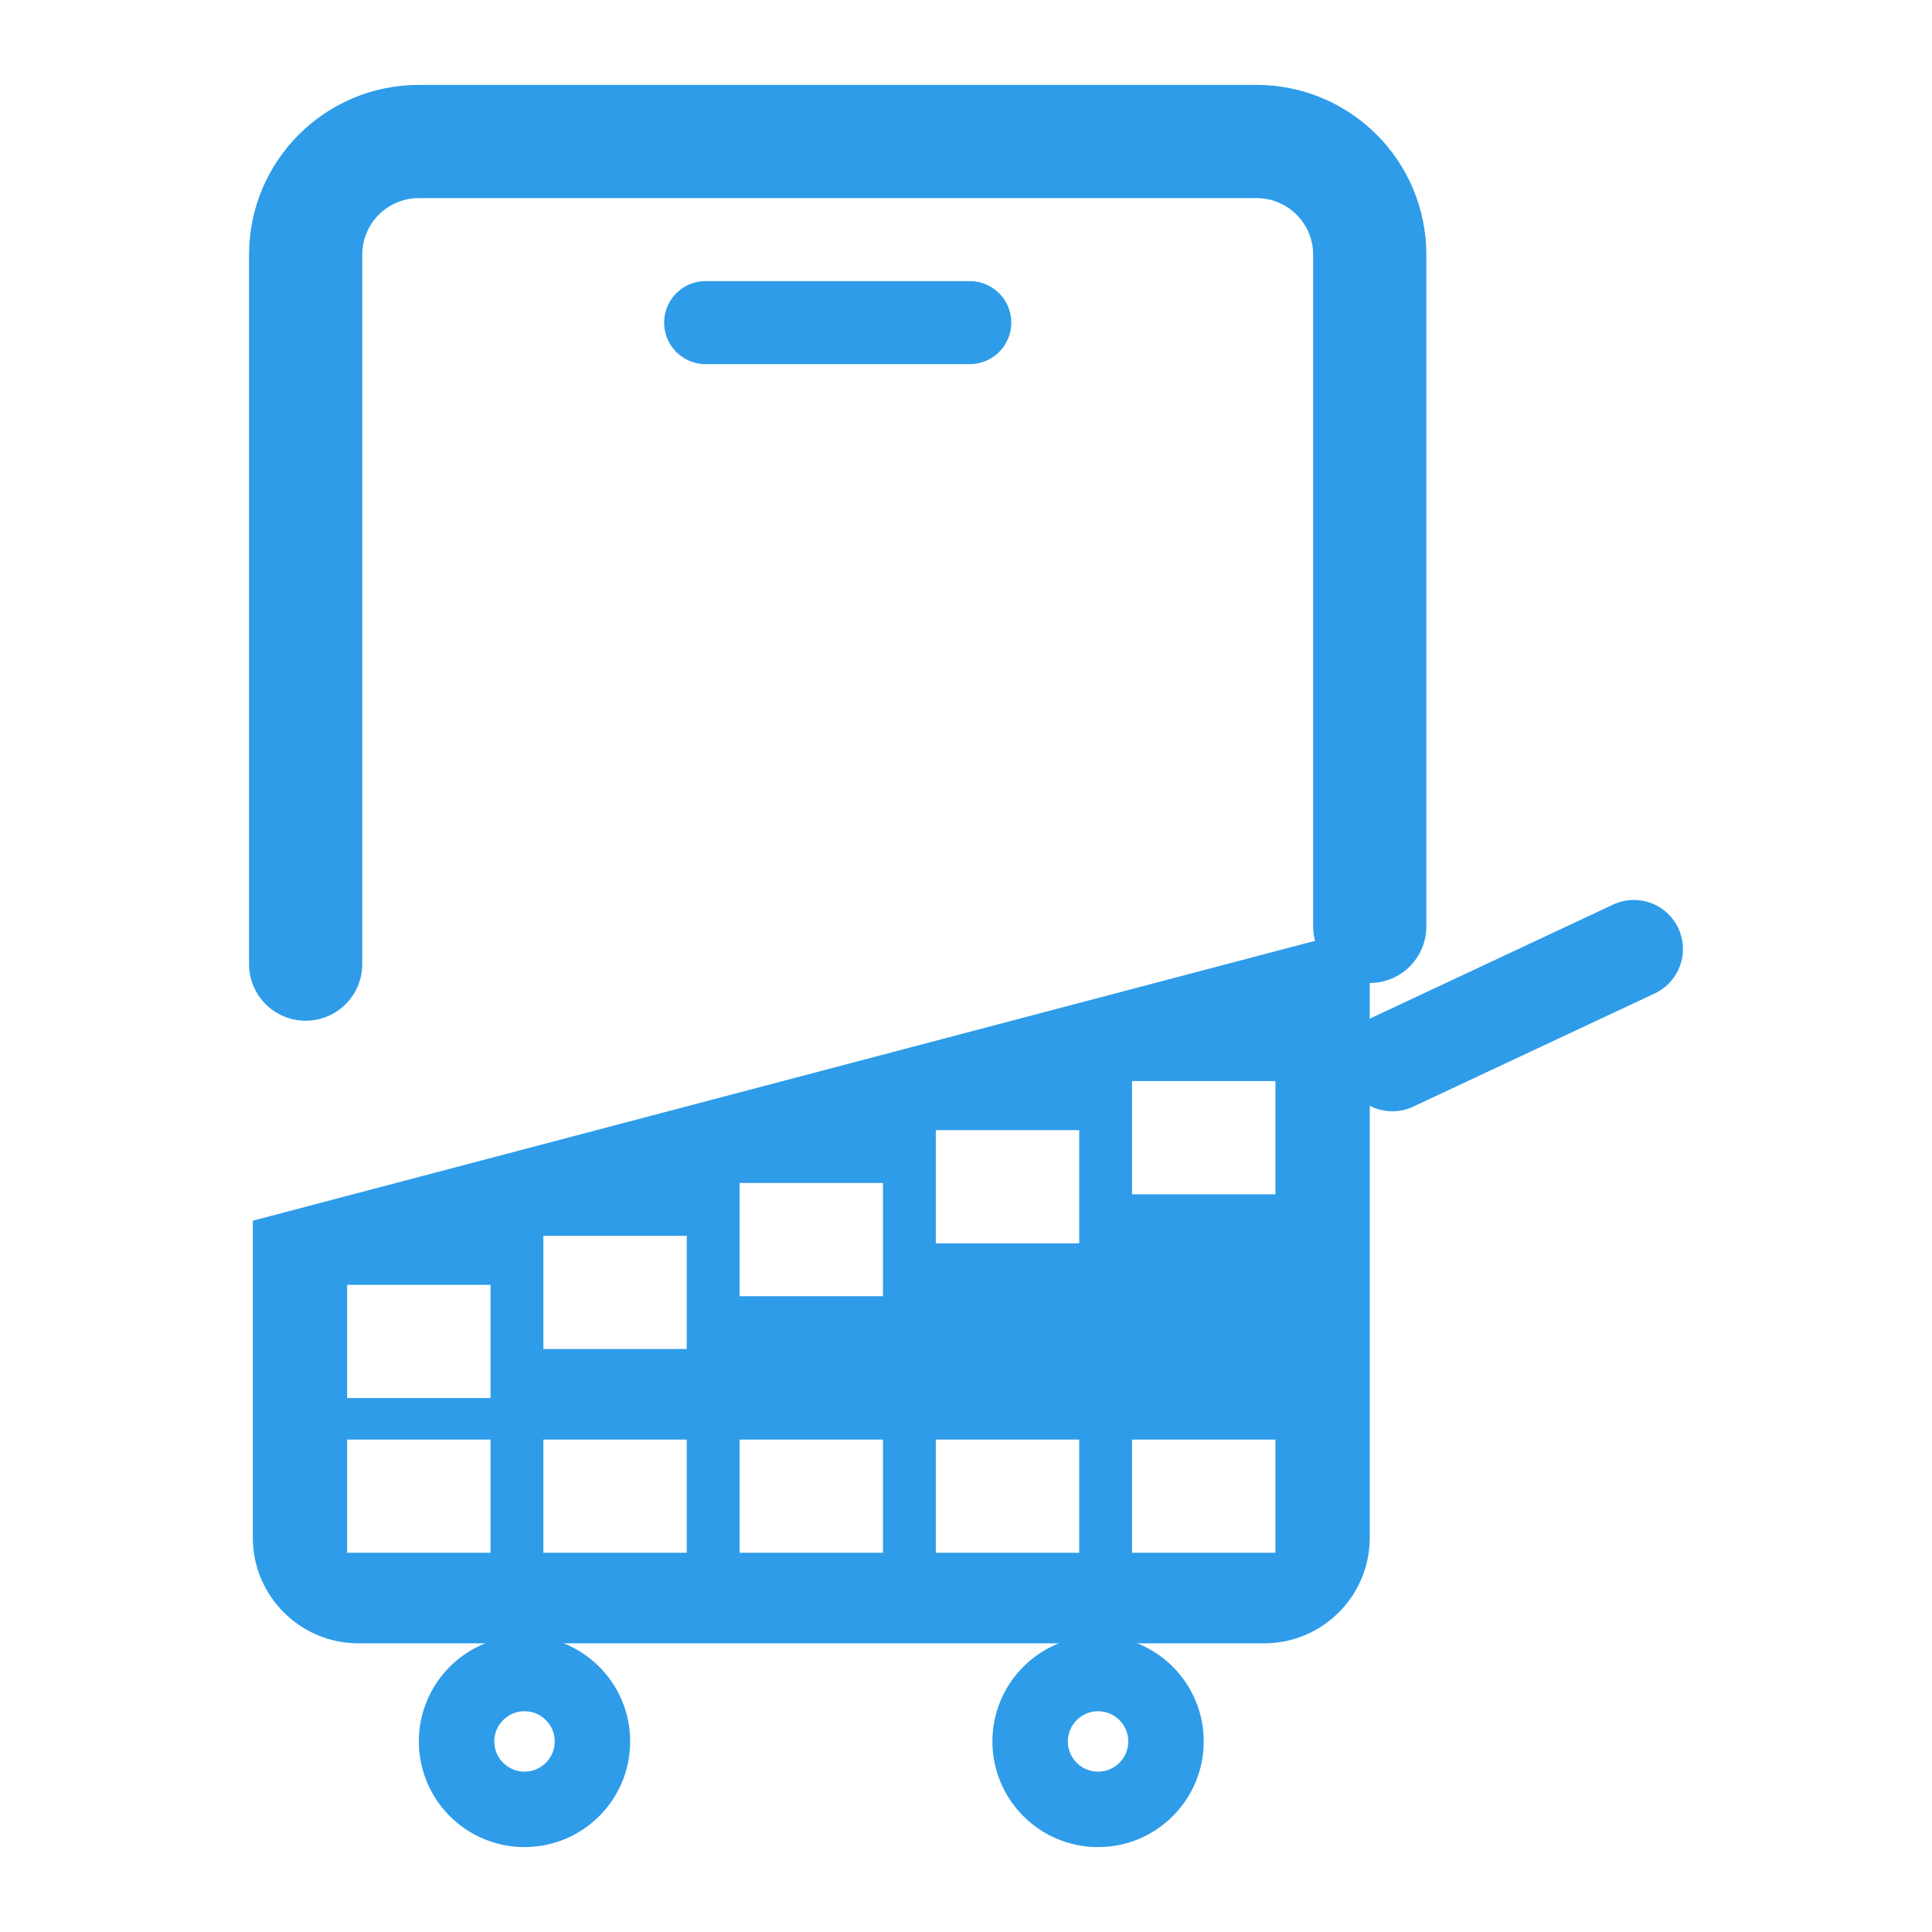
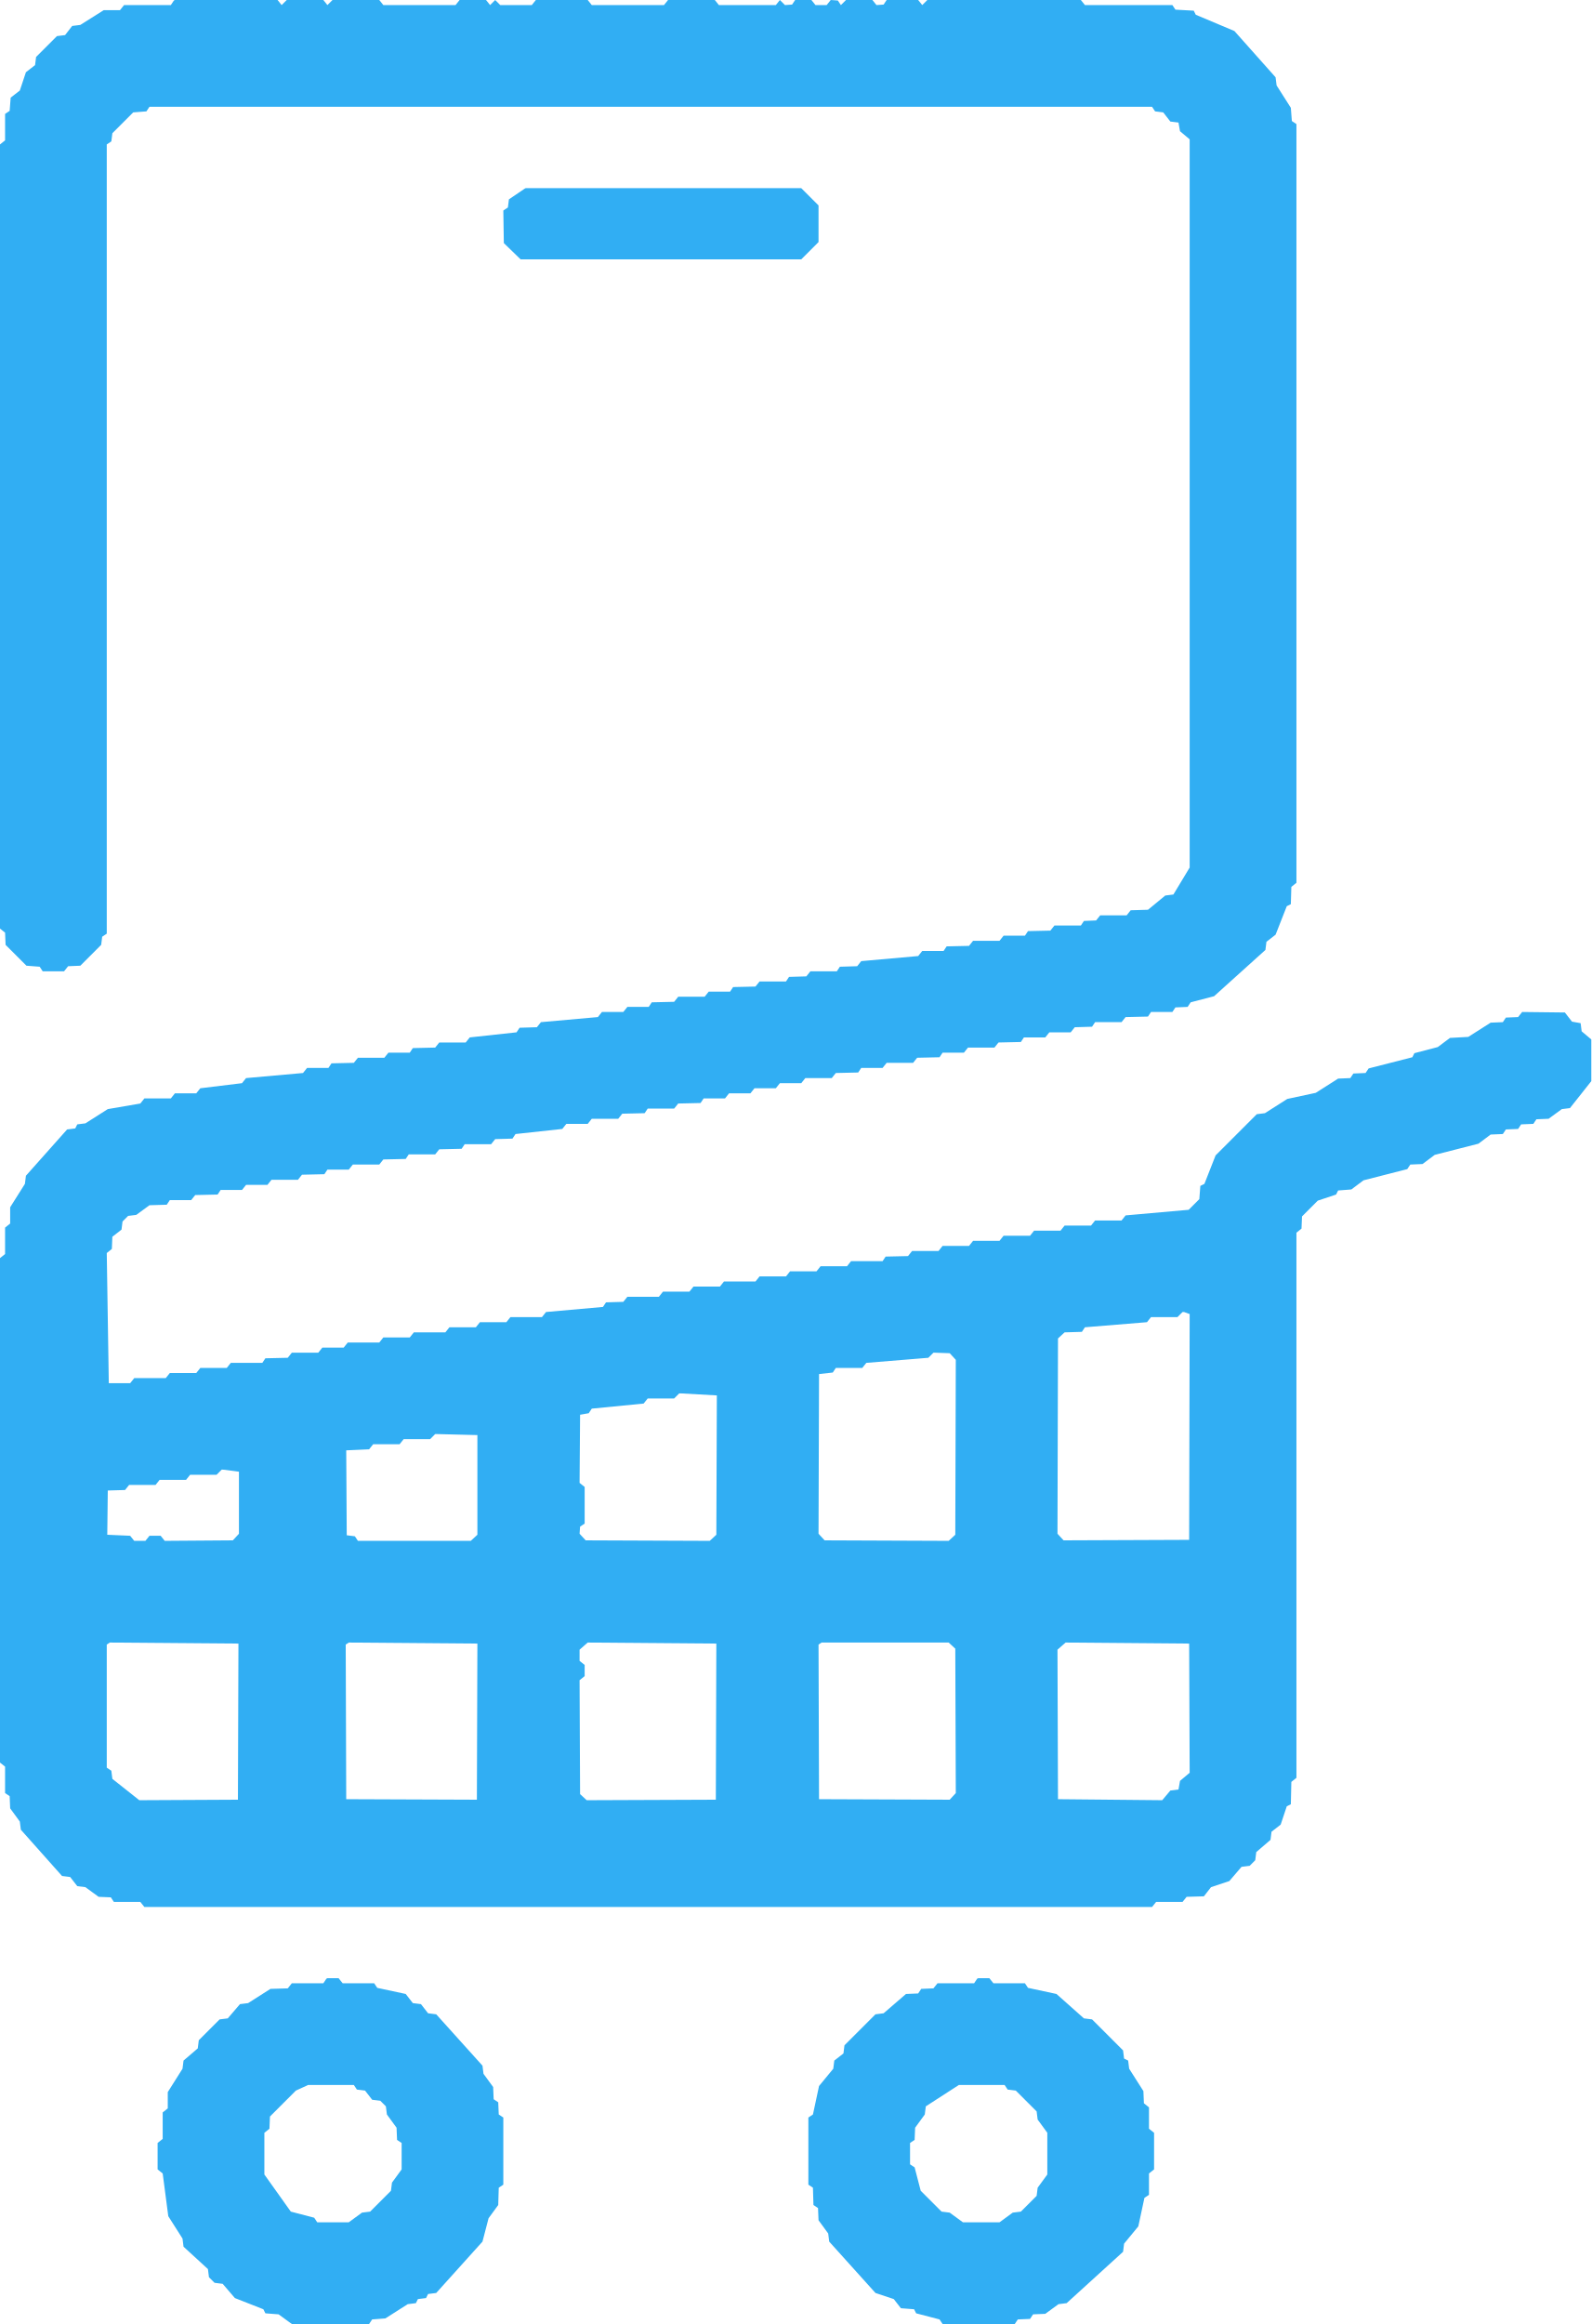
- <svg xmlns="http://www.w3.org/2000/svg" viewBox="0 0 512 512" width="512" height="512" role="img" aria-label="GARAH">
-   <g transform="translate(-37 -6.5)" fill="#2E9CE9">
-     <path fill="none" stroke="#2E9CE9" stroke-width="30" stroke-linecap="round" stroke-linejoin="round" d="M118 262 V 74 a30 30 0 0 1 30-30 H 370 a30 30 0 0 1 30 30 V 252" />
-     <path fill="none" stroke="#2E9CE9" stroke-width="22" stroke-linecap="round" d="M224 92 h70" />
-     <path fill="none" stroke="#2E9CE9" stroke-width="26" stroke-linecap="round" d="M406 288 L470 258" />
-     <path fill-rule="evenodd" d="       M104 330 L400 252 L400 414 a28 28 0 0 1 -28 28 H132 a28 28 0 0 1 -28 -28 Z       M129 347 h38 v30 h-38 z       M181 334 h38 v30 h-38 z       M233 320 h38 v30 h-38 z       M285 306 h38 v30 h-38 z       M337 293 h38 v30 h-38 z       M129 388 h38 v30 h-38 z       M181 388 h38 v30 h-38 z       M233 388 h38 v30 h-38 z       M285 388 h38 v30 h-38 z       M337 388 h38 v30 h-38 z" />
-     <circle cx="176" cy="468" r="18" fill="none" stroke="#2E9CE9" stroke-width="20" />
-     <circle cx="328" cy="468" r="18" fill="none" stroke="#2E9CE9" stroke-width="20" />
-   </g>
+ <svg xmlns="http://www.w3.org/2000/svg" viewBox="0 0 313 457" width="313" height="457" role="img" aria-label="GARAH">
+   <path fill="#31AEF3" fill-rule="evenodd" d="M34.4 0.0L54.6 0.0L55.4 1.0L56.4 0.0L63.6 0.0L64.4 1.0L65.4 0.0L74.6 0.0L75.4 1.0L89.6 1.0L90.4 0.0L95.6 0.0L96.4 1.0L97.4 0.0L98.4 1.0L104.6 1.0L105.4 0.0L115.6 0.0L116.4 1.0L130.6 1.0L131.4 0.0L140.6 0.0L141.4 1.0L152.6 1.0L153.4 0.0L154.4 1.0L155.8 0.9L156.4 0.0L159.6 0.0L160.4 1.0L162.6 1.0L163.4 0.0L164.8 0.1L165.4 1.0L166.4 0.0L171.6 0.0L172.4 1.0L173.8 0.9L174.4 0.0L180.6 0.0L181.4 1.0L182.4 0.0L212.6 0.0L213.4 1.0L230.6 1.0L231.2 1.9L234.8 2.1L235.2 2.9L242.8 6.1L250.9 15.2L251.1 16.8L253.9 21.2L254.1 23.8L255.0 24.4L255.0 173.6L254.0 174.4L253.9 177.8L253.1 178.2L250.9 183.8L249.1 185.2L248.9 186.8L238.8 195.9L234.2 197.1L233.6 198.0L231.2 198.1L230.6 199.0L226.4 199.0L225.8 199.9L221.4 200.0L220.6 201.0L215.4 201.0L214.8 201.9L211.4 202.0L210.6 203.0L206.4 203.0L205.6 204.0L201.4 204.0L200.8 204.9L196.4 205.0L195.6 206.0L190.4 206.0L189.6 207.0L185.4 207.0L184.8 207.9L180.4 208.0L179.6 209.0L174.4 209.0L173.6 210.0L169.4 210.0L168.8 210.9L164.4 211.0L163.6 212.0L158.4 212.0L157.6 213.0L153.4 213.0L152.6 214.0L148.4 214.0L147.6 215.0L143.4 215.0L142.6 216.0L138.4 216.0L137.8 216.9L133.4 217.0L132.6 218.0L127.4 218.0L126.8 218.9L122.4 219.0L121.6 220.0L116.4 220.0L115.6 221.0L111.4 221.0L110.6 222.0L101.4 223.0L100.8 223.9L97.4 224.0L96.6 225.0L91.4 225.0L90.8 225.9L86.4 226.0L85.6 227.0L80.4 227.0L79.8 227.9L75.4 228.0L74.6 229.0L69.4 229.0L68.6 230.0L64.4 230.0L63.8 230.9L59.4 231.0L58.6 232.0L53.4 232.0L52.6 233.0L48.4 233.0L47.6 234.0L43.4 234.0L42.8 234.9L38.4 235.0L37.6 236.0L33.4 236.0L32.8 236.9L29.4 237.0L26.8 238.9L25.2 239.1L24.1 240.2L23.9 241.8L22.1 243.2L22.0 245.6L21.0 246.4L21.4 272.0L25.6 272.0L26.4 271.0L32.6 271.0L33.4 270.0L38.6 270.0L39.4 269.0L44.6 269.0L45.4 268.0L51.6 268.0L52.2 267.1L56.6 267.0L57.4 266.0L62.6 266.0L63.4 265.0L67.6 265.0L68.4 264.0L74.6 264.0L75.4 263.0L80.6 263.0L81.4 262.0L87.6 262.0L88.4 261.0L93.6 261.0L94.4 260.0L99.6 260.0L100.4 259.0L106.6 259.0L107.4 258.0L118.6 257.0L119.2 256.1L122.6 256.0L123.4 255.0L129.6 255.0L130.4 254.0L135.6 254.0L136.4 253.0L141.6 253.0L142.4 252.0L148.6 252.0L149.4 251.0L154.6 251.0L155.4 250.0L160.6 250.0L161.4 249.0L166.6 249.0L167.4 248.0L173.6 248.0L174.2 247.1L178.6 247.0L179.4 246.0L184.6 246.0L185.4 245.0L190.6 245.0L191.4 244.0L196.6 244.0L197.4 243.0L202.6 243.0L203.4 242.0L208.6 242.0L209.4 241.0L214.6 241.0L215.4 240.0L220.6 240.0L221.4 239.0L233.8 237.9L235.9 235.8L236.1 233.2L236.9 232.8L239.1 227.2L247.2 219.1L248.8 218.9L253.2 216.1L258.8 214.9L263.2 212.1L265.6 212.0L266.2 211.1L268.6 211.0L269.2 210.1L277.8 207.9L278.2 207.1L282.8 205.9L285.2 204.1L288.8 203.9L293.2 201.1L295.6 201.0L296.2 200.1L298.6 200.0L299.4 199.0L307.8 199.1L309.2 200.9L310.9 201.2L311.1 202.8L313.0 204.4L313.0 212.6L308.8 217.9L307.2 218.1L304.6 220.0L302.2 220.1L301.6 221.0L299.2 221.1L298.6 222.0L296.2 222.1L295.6 223.0L293.2 223.1L290.8 224.9L282.2 227.1L279.8 228.9L277.4 229.0L276.8 229.9L268.2 232.1L265.8 233.9L263.2 234.1L262.8 234.9L259.2 236.1L256.1 239.2L256.0 241.6L255.0 242.4L255.0 349.6L254.0 350.4L253.9 354.8L253.1 355.2L251.9 358.8L250.1 360.2L249.9 361.8L247.1 364.2L246.9 365.8L245.8 366.9L244.2 367.1L241.8 369.9L238.2 371.1L236.8 372.9L233.4 373.0L232.6 374.0L227.4 374.0L226.6 375.0L28.4 375.0L27.6 374.0L22.4 374.0L21.8 373.1L19.4 373.0L16.8 371.1L15.2 370.9L13.8 369.1L12.2 368.9L4.1 359.8L3.9 358.2L2.0 355.6L1.9 353.2L1.0 352.6L1.0 347.4L0.0 346.6L0.0 247.4L1.0 246.6L1.0 241.4L2.0 240.6L2.0 237.4L4.9 232.8L5.1 231.2L13.2 222.1L14.8 221.9L15.2 221.1L16.8 220.9L21.2 218.1L27.6 217.0L28.4 216.0L33.6 216.0L34.4 215.0L38.6 215.0L39.4 214.0L47.6 213.0L48.4 212.0L59.6 211.0L60.4 210.0L64.6 210.0L65.2 209.1L69.6 209.0L70.4 208.0L75.6 208.0L76.4 207.0L80.6 207.0L81.2 206.1L85.6 206.0L86.4 205.0L91.6 205.0L92.4 204.0L101.6 203.0L102.2 202.1L105.6 202.0L106.4 201.0L117.6 200.0L118.4 199.0L122.6 199.0L123.4 198.0L127.6 198.0L128.2 197.1L132.6 197.0L133.4 196.0L138.6 196.0L139.4 195.0L143.6 195.0L144.2 194.1L148.6 194.0L149.4 193.0L154.6 193.0L155.2 192.1L158.6 192.0L159.4 191.0L164.6 191.0L165.2 190.1L168.6 190.0L169.4 189.0L180.6 188.0L181.4 187.0L185.6 187.0L186.2 186.1L190.6 186.0L191.4 185.0L196.6 185.0L197.4 184.0L201.6 184.0L202.2 183.1L206.6 183.0L207.4 182.0L212.6 182.0L213.2 181.1L215.6 181.0L216.4 180.0L221.6 180.0L222.4 179.0L225.8 178.9L229.2 176.1L230.8 175.9L234.0 170.6L234.0 27.4L232.1 25.8L231.8 24.1L230.2 23.9L228.8 22.1L227.2 21.9L226.6 21.0L29.4 21.0L28.8 21.9L26.2 22.1L22.1 26.2L21.9 27.8L21.0 28.4L21.0 183.6L20.1 184.2L19.9 185.8L15.8 189.9L13.4 190.0L12.6 191.0L8.4 191.0L7.8 190.1L5.2 189.9L1.1 185.8L1.0 183.4L0.0 182.6L0.0 28.4L1.0 27.6L1.0 22.4L1.9 21.8L2.1 19.2L3.9 17.8L5.1 14.2L6.9 12.8L7.1 11.2L11.2 7.1L12.8 6.9L14.2 5.1L15.8 4.9L20.4 2.0L23.6 2.0L24.4 1.0L33.6 1.0L34.2 0.1ZM103.4 37.0L157.6 37.0L161.0 40.4L161.0 47.6L157.6 51.0L102.4 51.0L99.1 47.8L99.0 41.4L99.9 40.8L100.1 39.2L103.2 37.1ZM232.6 258.0L231.6 259.0L226.4 259.0L225.6 260.0L213.4 261.0L212.8 261.9L209.4 262.0L208.1 263.2L208.0 301.6L209.2 302.9L233.9 302.8L234.0 258.4L232.9 258.0ZM183.6 266.0L182.6 267.0L170.4 268.0L169.6 269.0L164.4 269.0L163.8 269.9L161.1 270.2L161.0 301.6L162.2 302.9L186.6 303.0L187.9 301.8L188.0 267.4L186.8 266.1L183.9 266.0ZM133.6 274.0L132.6 275.0L127.4 275.0L126.6 276.0L116.4 277.0L115.8 277.9L114.1 278.2L114.0 291.6L115.0 292.4L115.0 299.6L114.1 300.2L114.0 301.6L115.2 302.9L139.6 303.0L140.9 301.8L141.0 274.4L133.9 274.0ZM85.6 282.0L84.6 283.0L79.4 283.0L78.6 284.0L73.4 284.0L72.6 285.0L68.1 285.2L68.2 301.9L69.8 302.1L70.4 303.0L92.6 303.0L93.9 301.8L93.9 282.2L85.9 282.0ZM43.6 289.0L42.6 290.0L37.4 290.0L36.6 291.0L31.4 291.0L30.6 292.0L25.4 292.0L24.6 293.0L21.2 293.1L21.1 301.8L25.6 302.0L26.4 303.0L28.6 303.0L29.4 302.0L31.6 302.0L32.4 303.0L45.8 302.9L47.0 301.6L47.0 289.4L43.9 289.0ZM21.6 323.0L21.0 323.4L21.0 347.6L21.9 348.2L22.1 349.8L27.4 354.0L46.8 353.9L46.9 323.2L21.9 323.0ZM68.6 323.0L68.0 323.4L68.1 353.8L93.8 353.9L93.9 323.2L68.9 323.0ZM115.6 323.0L114.0 324.4L114.0 326.6L115.0 327.4L115.0 329.6L114.0 330.4L114.1 352.8L115.4 354.0L140.8 353.9L140.9 323.2L115.9 323.0ZM161.6 323.0L161.0 323.4L161.1 353.8L186.8 353.9L188.0 352.6L187.9 324.2L186.6 323.0L161.9 323.0ZM209.6 323.0L208.0 324.4L208.1 353.8L228.6 354.0L230.2 352.1L231.8 351.9L232.1 350.2L234.0 348.6L233.9 323.2L209.9 323.0ZM64.4 389.0L66.6 389.0L67.4 390.0L73.6 390.0L74.2 390.9L79.8 392.1L81.2 393.9L82.8 394.1L84.2 395.9L85.8 396.1L94.9 406.2L95.1 407.8L97.0 410.4L97.1 412.8L98.0 413.4L98.1 415.8L99.0 416.4L99.0 429.6L98.1 430.2L98.0 433.6L96.1 436.2L94.9 440.8L85.8 450.9L84.2 451.1L83.8 451.9L82.2 452.1L81.8 452.9L80.2 453.1L75.8 455.9L73.2 456.1L72.6 457.0L57.4 457.0L54.8 455.1L52.2 454.9L51.8 454.1L46.2 451.9L43.8 449.1L42.2 448.9L41.1 447.8L40.9 446.2L36.1 441.8L35.9 440.2L33.1 435.8L32.0 427.4L31.0 426.6L31.0 421.4L32.0 420.6L32.0 415.4L33.0 414.6L33.0 411.4L35.9 406.8L36.1 405.2L38.9 402.8L39.1 401.2L43.2 397.1L44.8 396.9L47.2 394.1L48.8 393.9L53.2 391.1L56.6 391.0L57.4 390.0L63.6 390.0L64.2 389.1ZM192.4 389.0L194.6 389.0L195.4 390.0L201.6 390.0L202.2 390.9L207.8 392.1L213.2 396.9L214.8 397.1L220.9 403.2L221.1 404.8L221.9 405.2L222.1 406.8L224.9 411.2L225.0 413.6L226.0 414.4L226.0 418.6L227.0 419.4L227.0 426.6L226.0 427.4L226.0 431.6L225.1 432.2L223.9 437.8L221.1 441.2L220.9 442.8L209.8 452.9L208.2 453.1L205.6 455.0L203.2 455.1L202.6 456.0L200.2 456.1L199.6 457.0L185.4 457.0L184.8 456.1L180.2 454.9L179.8 454.1L177.2 453.9L175.8 452.1L172.2 450.9L163.1 440.8L162.9 439.2L161.0 436.6L160.9 434.2L160.0 433.6L159.9 430.2L159.0 429.6L159.0 416.4L159.9 415.8L161.1 410.2L163.9 406.8L164.1 405.2L165.9 403.8L166.1 402.2L172.2 396.1L173.8 395.9L178.2 392.1L180.6 392.0L181.2 391.1L183.6 391.0L184.4 390.0L191.6 390.0L192.2 389.1ZM60.6 410.0L58.2 411.1L53.1 416.2L53.0 418.6L52.0 419.4L52.0 427.6L57.2 434.9L61.8 436.1L62.4 437.0L68.6 437.0L71.2 435.1L72.8 434.9L76.9 430.8L77.1 429.2L79.0 426.6L79.0 421.4L78.1 420.8L78.0 418.4L76.1 415.8L75.9 414.2L74.8 413.1L73.2 412.9L71.8 411.1L70.2 410.9L69.6 410.0L60.9 410.0ZM188.6 410.0L182.1 414.2L181.9 415.8L180.0 418.4L179.9 420.8L179.0 421.4L179.0 425.6L179.9 426.2L181.1 430.8L185.2 434.9L186.8 435.1L189.4 437.0L196.6 437.0L199.2 435.1L200.8 434.9L203.9 431.8L204.1 430.2L206.0 427.6L206.0 419.4L204.1 416.8L203.9 415.2L199.8 411.1L198.2 410.9L197.6 410.0L188.9 410.0Z" />
</svg>
